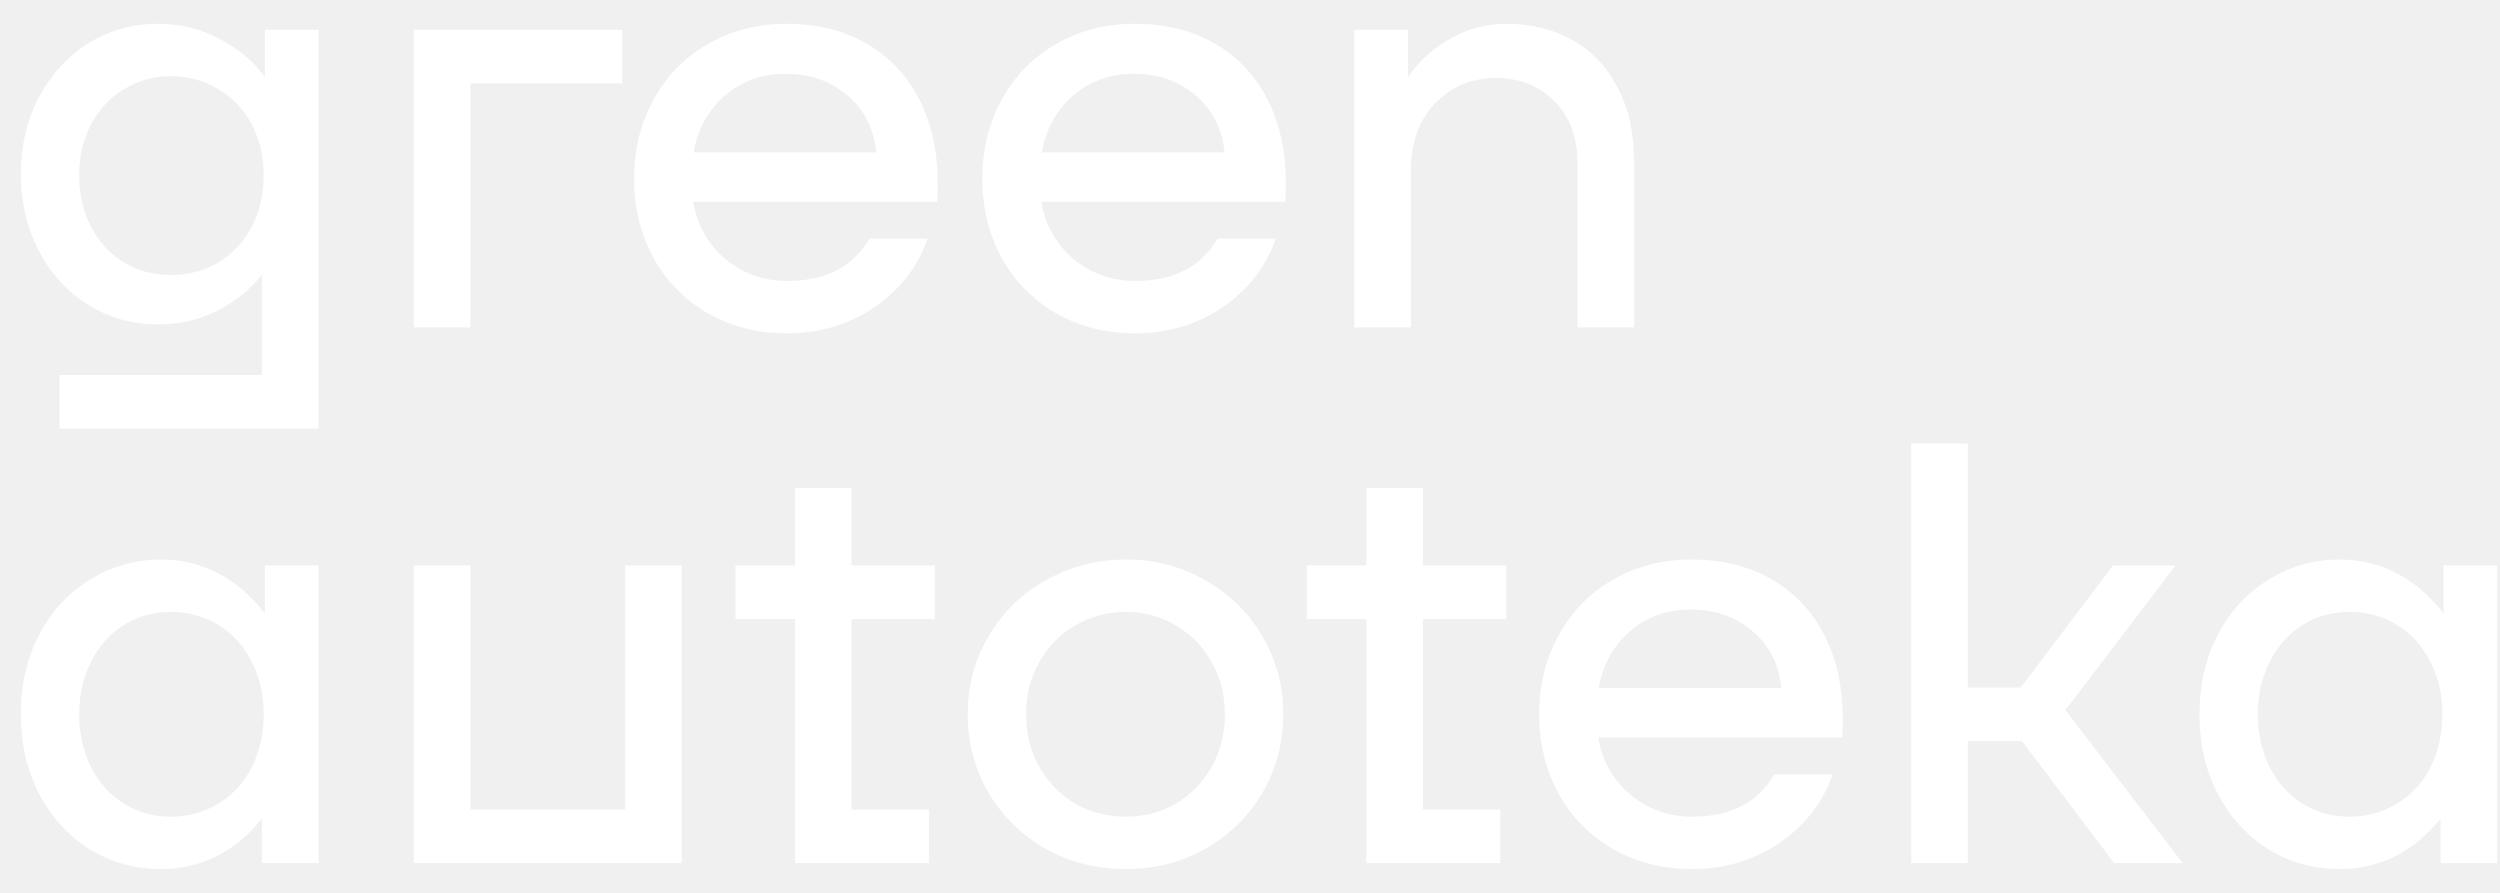
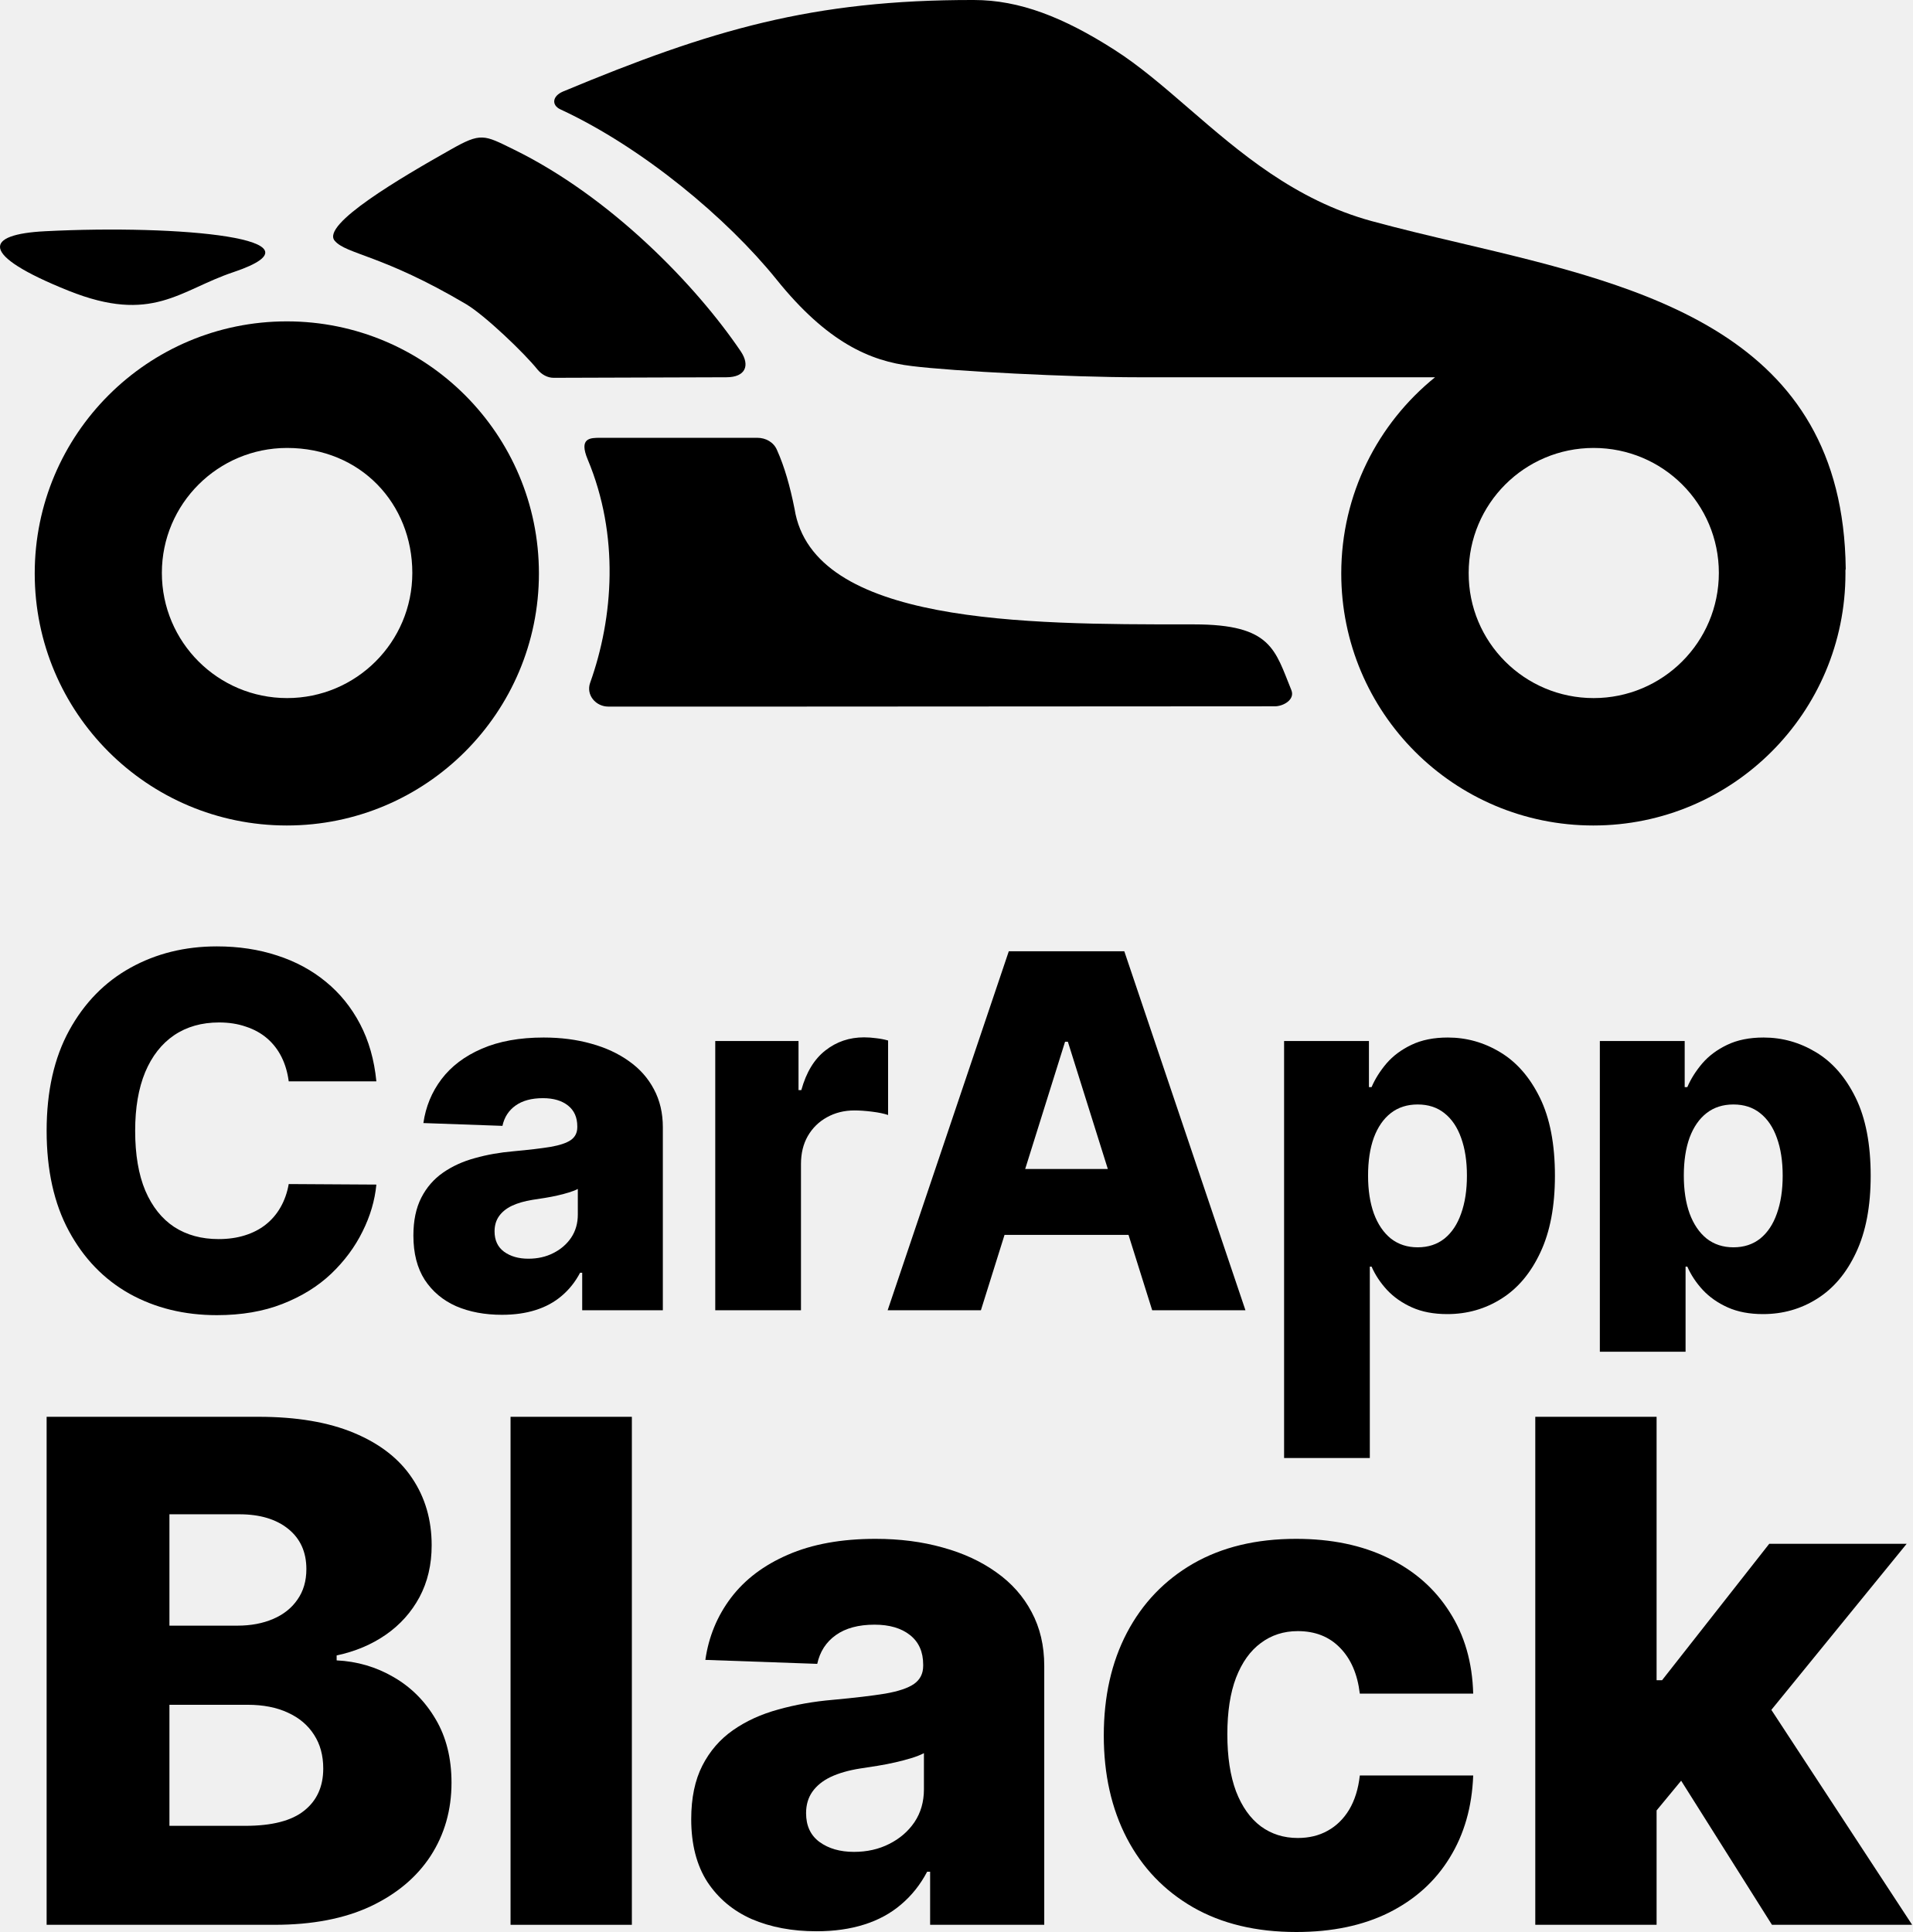
- <svg xmlns="http://www.w3.org/2000/svg" width="84" height="30" viewBox="0 0 84 30" fill="none">
-   <path d="M83.903 19V29H82.003V27.5C81.59 28.033 81.09 28.453 80.503 28.76C79.916 29.053 79.29 29.2 78.623 29.2C77.743 29.2 76.943 28.98 76.223 28.54C75.503 28.087 74.936 27.467 74.523 26.68C74.11 25.893 73.903 25 73.903 24C73.903 23 74.11 22.107 74.523 21.32C74.936 20.533 75.503 19.92 76.223 19.48C76.943 19.027 77.743 18.8 78.623 18.8C79.317 18.8 79.963 18.96 80.563 19.28C81.163 19.6 81.677 20.047 82.103 20.62V19H83.903ZM78.943 27.44C79.53 27.44 80.063 27.293 80.543 27C81.023 26.707 81.397 26.3 81.663 25.78C81.93 25.247 82.063 24.653 82.063 24C82.063 23.347 81.93 22.76 81.663 22.24C81.397 21.707 81.023 21.293 80.543 21C80.063 20.707 79.53 20.56 78.943 20.56C78.356 20.56 77.83 20.707 77.363 21C76.897 21.293 76.53 21.707 76.263 22.24C75.996 22.76 75.863 23.347 75.863 24C75.863 24.653 75.996 25.247 76.263 25.78C76.53 26.3 76.897 26.707 77.363 27C77.83 27.293 78.356 27.44 78.943 27.44Z" fill="white" />
-   <path d="M67.937 24.9H66.117V29H64.217V14.9H66.117V23.1H67.897L70.997 19H73.097L69.397 23.86L73.337 29H71.037L67.937 24.9Z" fill="white" />
-   <path d="M56.836 18.8C57.862 18.8 58.756 19.02 59.516 19.46C60.289 19.9 60.882 20.527 61.296 21.34C61.709 22.14 61.916 23.08 61.916 24.16C61.916 24.44 61.909 24.647 61.896 24.78H53.696C53.829 25.553 54.189 26.193 54.776 26.7C55.376 27.193 56.069 27.44 56.856 27.44C58.149 27.44 59.069 26.967 59.616 26.02H61.576C61.256 26.953 60.662 27.72 59.796 28.32C58.929 28.907 57.949 29.2 56.856 29.2C55.882 29.2 55.002 28.98 54.216 28.54C53.429 28.087 52.816 27.467 52.376 26.68C51.936 25.88 51.716 24.987 51.716 24C51.716 23.013 51.936 22.127 52.376 21.34C52.816 20.54 53.422 19.92 54.196 19.48C54.982 19.027 55.862 18.8 56.836 18.8ZM56.796 20.48C56.009 20.48 55.329 20.727 54.756 21.22C54.196 21.713 53.849 22.347 53.716 23.12H59.856C59.776 22.32 59.449 21.68 58.876 21.2C58.316 20.72 57.622 20.48 56.796 20.48Z" fill="white" />
-   <path d="M47.811 20.8V27.2H50.411V29H45.911V20.8H43.911V19H45.911V16.4H47.811V19H50.611V20.8H47.811Z" fill="white" />
-   <path d="M37.836 29.2C36.85 29.2 35.95 28.973 35.136 28.52C34.323 28.053 33.683 27.427 33.216 26.64C32.75 25.84 32.516 24.96 32.516 24C32.516 23.04 32.75 22.167 33.216 21.38C33.683 20.58 34.323 19.953 35.136 19.5C35.95 19.033 36.85 18.8 37.836 18.8C38.81 18.8 39.696 19.033 40.496 19.5C41.31 19.953 41.95 20.58 42.416 21.38C42.883 22.167 43.116 23.04 43.116 24C43.116 24.96 42.883 25.84 42.416 26.64C41.95 27.427 41.31 28.053 40.496 28.52C39.696 28.973 38.81 29.2 37.836 29.2ZM37.836 27.44C38.45 27.44 39.01 27.293 39.516 27C40.023 26.693 40.423 26.28 40.716 25.76C41.01 25.227 41.156 24.64 41.156 24C41.156 23.36 41.01 22.78 40.716 22.26C40.423 21.727 40.023 21.313 39.516 21.02C39.01 20.713 38.45 20.56 37.836 20.56C37.21 20.56 36.636 20.713 36.116 21.02C35.61 21.313 35.21 21.727 34.916 22.26C34.623 22.78 34.476 23.36 34.476 24C34.476 24.64 34.623 25.227 34.916 25.76C35.21 26.28 35.61 26.693 36.116 27C36.636 27.293 37.21 27.44 37.836 27.44Z" fill="white" />
-   <path d="M28.612 20.8V27.2H31.212V29H26.712V20.8H24.712V19H26.712V16.4H28.612V19H31.412V20.8H28.612Z" fill="white" />
-   <path d="M22.905 19V29H13.905V19H15.805V27.2H21.005V19H22.905Z" fill="white" />
-   <path d="M10.7 19V29H8.8V27.5C8.387 28.033 7.887 28.453 7.3 28.76C6.713 29.053 6.087 29.2 5.42 29.2C4.54 29.2 3.74 28.98 3.02 28.54C2.3 28.087 1.733 27.467 1.32 26.68C0.907 25.893 0.7 25 0.7 24C0.7 23 0.907 22.107 1.32 21.32C1.733 20.533 2.3 19.92 3.02 19.48C3.74 19.027 4.54 18.8 5.42 18.8C6.113 18.8 6.76 18.96 7.36 19.28C7.96 19.6 8.473 20.047 8.9 20.62V19H10.7ZM5.74 27.44C6.327 27.44 6.86 27.293 7.34 27C7.82 26.707 8.193 26.3 8.46 25.78C8.727 25.247 8.86 24.653 8.86 24C8.86 23.347 8.727 22.76 8.46 22.24C8.193 21.707 7.82 21.293 7.34 21C6.86 20.707 6.327 20.56 5.74 20.56C5.153 20.56 4.627 20.707 4.16 21C3.693 21.293 3.327 21.707 3.06 22.24C2.793 22.76 2.66 23.347 2.66 24C2.66 24.653 2.793 25.247 3.06 25.78C3.327 26.3 3.693 26.707 4.16 27C4.627 27.293 5.153 27.44 5.74 27.44Z" fill="white" />
-   <path d="M50.606 0.8C51.42 0.8 52.146 0.973 52.786 1.32C53.44 1.667 53.953 2.193 54.326 2.9C54.713 3.593 54.906 4.447 54.906 5.46V11H53.006V5.5C53.006 4.62 52.746 3.92 52.226 3.4C51.706 2.88 51.053 2.62 50.266 2.62C49.693 2.62 49.186 2.76 48.746 3.04C48.32 3.307 47.986 3.673 47.746 4.14C47.52 4.607 47.406 5.113 47.406 5.66V11H45.506V1H47.306V2.6C47.68 2.053 48.153 1.62 48.726 1.3C49.313 0.967 49.94 0.8 50.606 0.8Z" fill="white" />
-   <path d="M38.125 0.8C39.151 0.8 40.045 1.02 40.805 1.46C41.578 1.9 42.171 2.527 42.585 3.34C42.998 4.14 43.205 5.08 43.205 6.16C43.205 6.44 43.198 6.647 43.185 6.78H34.985C35.118 7.553 35.478 8.193 36.065 8.7C36.665 9.193 37.358 9.44 38.145 9.44C39.438 9.44 40.358 8.967 40.905 8.02H42.865C42.545 8.953 41.951 9.72 41.085 10.32C40.218 10.907 39.238 11.2 38.145 11.2C37.171 11.2 36.291 10.98 35.505 10.54C34.718 10.087 34.105 9.467 33.665 8.68C33.225 7.88 33.005 6.987 33.005 6C33.005 5.013 33.225 4.127 33.665 3.34C34.105 2.54 34.711 1.92 35.485 1.48C36.271 1.027 37.151 0.8 38.125 0.8ZM38.085 2.48C37.298 2.48 36.618 2.727 36.045 3.22C35.485 3.713 35.138 4.347 35.005 5.12H41.145C41.065 4.32 40.738 3.68 40.165 3.2C39.605 2.72 38.911 2.48 38.085 2.48Z" fill="white" />
-   <path d="M26.425 0.8C27.452 0.8 28.346 1.02 29.105 1.46C29.879 1.9 30.472 2.527 30.886 3.34C31.299 4.14 31.506 5.08 31.506 6.16C31.506 6.44 31.499 6.647 31.485 6.78H23.285C23.419 7.553 23.779 8.193 24.366 8.7C24.965 9.193 25.659 9.44 26.445 9.44C27.739 9.44 28.659 8.967 29.206 8.02H31.166C30.846 8.953 30.252 9.72 29.386 10.32C28.519 10.907 27.539 11.2 26.445 11.2C25.472 11.2 24.592 10.98 23.805 10.54C23.019 10.087 22.405 9.467 21.965 8.68C21.526 7.88 21.305 6.987 21.305 6C21.305 5.013 21.526 4.127 21.965 3.34C22.405 2.54 23.012 1.92 23.785 1.48C24.572 1.027 25.452 0.8 26.425 0.8ZM26.386 2.48C25.599 2.48 24.919 2.727 24.346 3.22C23.785 3.713 23.439 4.347 23.305 5.12H29.445C29.366 4.32 29.039 3.68 28.465 3.2C27.905 2.72 27.212 2.48 26.386 2.48Z" fill="white" />
-   <path d="M20.905 2.8H15.805V11H13.905V1H20.905V2.8Z" fill="white" />
-   <path d="M10.7 1V14.4H2V12.6H8.8V9.24C8.373 9.76 7.86 10.167 7.26 10.46C6.66 10.753 6.013 10.9 5.32 10.9C4.453 10.9 3.667 10.68 2.96 10.24C2.253 9.8 1.7 9.193 1.3 8.42C0.9 7.647 0.7 6.787 0.7 5.84C0.7 4.907 0.9 4.053 1.3 3.28C1.713 2.507 2.267 1.9 2.96 1.46C3.667 1.02 4.453 0.8 5.32 0.8C6.04 0.8 6.707 0.96 7.32 1.28C7.947 1.587 8.473 2.02 8.9 2.58V1H10.7ZM5.74 9.24C6.327 9.24 6.86 9.1 7.34 8.82C7.82 8.527 8.193 8.127 8.46 7.62C8.727 7.113 8.86 6.54 8.86 5.9C8.86 5.26 8.727 4.687 8.46 4.18C8.193 3.673 7.82 3.28 7.34 3C6.86 2.707 6.327 2.56 5.74 2.56C5.153 2.56 4.627 2.707 4.16 3C3.693 3.28 3.327 3.673 3.06 4.18C2.793 4.687 2.66 5.26 2.66 5.9C2.66 6.54 2.793 7.113 3.06 7.62C3.327 8.127 3.693 8.527 4.16 8.82C4.627 9.1 5.153 9.24 5.74 9.24Z" fill="white" />
+ <svg xmlns="http://www.w3.org/2000/svg" width="297" height="300" viewBox="0 0 297 300" fill="none">
+   <path d="M51.974 37.395C49.762 34.885 62.355 27.525 69.97 23.228C74.692 20.548 75.118 20.931 79.712 23.186C94.857 30.588 108.088 44.33 115.023 54.582C116.469 56.752 115.746 58.581 112.768 58.581L85.966 58.666C84.987 58.666 84.094 58.156 83.456 57.39C81.414 54.838 75.288 48.967 72.352 47.222C59.334 39.522 53.804 39.522 51.974 37.395Z" fill="black" />
+   <path d="M93.199 67.983H117.576C118.894 67.983 120.128 68.664 120.639 69.898C121.789 72.453 122.67 75.552 123.355 79.009C126.195 96.959 159.282 96.957 184.358 96.955L185.035 96.955L185.388 96.955C197.428 96.955 197.938 100.911 200.491 107.165C201.086 108.654 199.215 109.675 197.938 109.675L121.787 109.718H94.432C92.518 109.718 90.944 107.931 91.624 106.016C95.241 95.891 96.177 83.129 91.242 71.344C89.838 67.983 91.624 67.983 93.199 67.983H93.199Z" fill="black" />
+   <path fill-rule="evenodd" clip-rule="evenodd" d="M44.53 128.181C66.141 128.181 83.669 110.653 83.669 89.041C83.669 67.43 66.141 49.902 44.53 49.902C22.918 49.902 5.391 67.43 5.391 89.041C5.391 110.653 22.876 128.181 44.53 128.181ZM44.572 108.398C55.293 108.398 64.014 99.72 64.014 88.956C64.014 78.236 56.016 69.557 44.572 69.557C33.852 69.557 25.13 78.236 25.13 88.956C25.13 99.72 33.852 108.398 44.572 108.398Z" fill="black" />
+   <path fill-rule="evenodd" clip-rule="evenodd" d="M87.414 14.21C85.712 14.933 85.627 16.337 86.988 16.975C99.836 22.931 112.939 33.949 120.554 43.394C128.425 53.178 135.104 56.071 141.528 56.837C147.952 57.645 166.245 58.581 176.668 58.581H222.798C213.916 65.757 208.235 76.737 208.235 89.042C208.235 110.653 225.72 128.181 247.374 128.181C268.985 128.181 286.513 110.653 286.513 89.042C286.513 88.876 286.512 88.71 286.51 88.545C286.539 88.459 286.555 88.369 286.555 88.276C286.117 51.756 255.301 44.486 226.751 37.75C222.042 36.639 217.395 35.543 212.957 34.332C201.033 31.075 192.447 23.651 184.587 16.855C180.641 13.443 176.877 10.189 172.967 7.7C165.096 2.68 158.29 0 151.185 0C126.127 -0.042 110.387 4.637 87.414 14.21ZM266.858 88.957C266.858 99.72 258.137 108.399 247.416 108.399C236.696 108.399 227.974 99.72 228.017 88.957C228.017 78.236 236.696 69.557 247.416 69.557C258.18 69.557 266.858 78.236 266.858 88.957Z" fill="black" />
+   <path d="M10.624 45.138C-3.458 39.48 -2.352 36.374 7.008 35.906C27.896 34.843 51.635 37.055 36.277 42.245C27.854 45.053 23.684 50.37 10.624 45.138Z" fill="black" />
+   <path d="M248.382 209.895V161.65H261.554V168.808H261.962C262.507 167.538 263.278 166.313 264.276 165.134C265.292 163.955 266.58 162.993 268.14 162.249C269.719 161.487 271.606 161.106 273.801 161.106C276.704 161.106 279.417 161.868 281.939 163.392C284.479 164.916 286.529 167.266 288.089 170.441C289.65 173.616 290.43 177.662 290.43 182.579C290.43 187.314 289.677 191.279 288.171 194.472C286.683 197.665 284.669 200.06 282.129 201.657C279.607 203.254 276.804 204.052 273.72 204.052C271.615 204.052 269.791 203.707 268.249 203.018C266.707 202.328 265.41 201.421 264.357 200.296C263.323 199.171 262.525 197.965 261.962 196.677H261.69V209.895H248.382ZM261.418 182.552C261.418 184.802 261.718 186.761 262.316 188.43C262.933 190.1 263.813 191.397 264.956 192.322C266.117 193.229 267.505 193.683 269.12 193.683C270.753 193.683 272.141 193.229 273.284 192.322C274.427 191.397 275.289 190.1 275.87 188.43C276.468 186.761 276.768 184.802 276.768 182.552C276.768 180.302 276.468 178.351 275.87 176.7C275.289 175.049 274.427 173.77 273.284 172.863C272.159 171.956 270.771 171.502 269.12 171.502C267.487 171.502 266.099 171.947 264.956 172.836C263.813 173.725 262.933 174.995 262.316 176.646C261.718 178.297 261.418 180.266 261.418 182.552Z" fill="black" />
+   <path d="M199.36 226.404V161.65H212.533V168.808H212.941C213.485 167.538 214.256 166.313 215.254 165.134C216.27 163.955 217.558 162.993 219.119 162.249C220.697 161.487 222.584 161.106 224.78 161.106C227.683 161.106 230.395 161.868 232.917 163.392C235.457 164.916 237.507 167.266 239.068 170.441C240.628 173.616 241.408 177.662 241.408 182.579C241.408 187.314 240.655 191.279 239.149 194.472C237.662 197.665 235.648 200.06 233.108 201.657C230.586 203.254 227.782 204.052 224.698 204.052C222.593 204.052 220.77 203.707 219.228 203.018C217.685 202.328 216.388 201.421 215.336 200.296C214.302 199.171 213.503 197.965 212.941 196.677H212.669V226.404H199.36ZM212.397 182.552C212.397 184.802 212.696 186.761 213.295 188.43C213.912 190.1 214.792 191.397 215.935 192.322C217.096 193.229 218.484 193.683 220.099 193.683C221.731 193.683 223.119 193.229 224.263 192.322C225.406 191.397 226.267 190.1 226.848 188.43C227.447 186.761 227.746 184.802 227.746 182.552C227.746 180.302 227.447 178.351 226.848 176.7C226.267 175.049 225.406 173.77 224.263 172.863C223.138 171.956 221.75 171.502 220.099 171.502C218.466 171.502 217.078 171.947 215.935 172.836C214.792 173.725 213.912 174.995 213.295 176.646C212.696 178.297 212.397 180.266 212.397 182.552Z" fill="black" />
+   <path fill-rule="evenodd" clip-rule="evenodd" d="M152.291 203.453H137.812L156.618 147.716H174.553L193.359 203.453H178.881L175.206 191.751H155.958L152.291 203.453ZM165.355 161.759H165.79L171.994 181.518H159.164L165.355 161.759Z" fill="black" />
+   <path d="M111.046 203.454V161.651H123.973V169.271H124.408C125.17 166.513 126.413 164.463 128.137 163.12C129.86 161.759 131.865 161.079 134.151 161.079C134.768 161.079 135.403 161.124 136.057 161.215C136.71 161.288 137.318 161.406 137.88 161.569V173.136C137.245 172.918 136.41 172.745 135.376 172.618C134.36 172.491 133.453 172.428 132.655 172.428C131.076 172.428 129.652 172.782 128.382 173.489C127.13 174.179 126.141 175.15 125.415 176.401C124.708 177.635 124.354 179.087 124.354 180.756V203.454H111.046Z" fill="black" />
+   <path d="M77.925 204.161C75.258 204.161 72.89 203.716 70.822 202.827C68.771 201.92 67.147 200.559 65.95 198.745C64.771 196.912 64.181 194.617 64.181 191.859C64.181 189.537 64.589 187.578 65.406 185.981C66.222 184.384 67.347 183.087 68.78 182.089C70.214 181.091 71.865 180.338 73.734 179.83C75.602 179.304 77.598 178.95 79.721 178.769C82.098 178.551 84.012 178.324 85.463 178.088C86.915 177.834 87.967 177.481 88.62 177.027C89.292 176.555 89.627 175.893 89.627 175.04V174.904C89.627 173.507 89.147 172.428 88.185 171.666C87.223 170.904 85.926 170.523 84.293 170.523C82.533 170.523 81.118 170.904 80.047 171.666C78.977 172.428 78.297 173.48 78.006 174.823L65.732 174.387C66.095 171.847 67.029 169.579 68.535 167.583C70.059 165.569 72.146 163.991 74.795 162.848C77.462 161.687 80.664 161.106 84.402 161.106C87.069 161.106 89.528 161.423 91.777 162.058C94.027 162.675 95.987 163.583 97.656 164.78C99.325 165.959 100.613 167.411 101.521 169.135C102.446 170.858 102.909 172.827 102.909 175.04V203.453H90.389V197.629H90.063C89.319 199.044 88.366 200.242 87.205 201.222C86.062 202.201 84.71 202.936 83.15 203.426C81.608 203.916 79.866 204.161 77.925 204.161ZM82.034 195.452C83.468 195.452 84.756 195.162 85.899 194.581C87.06 194 87.985 193.202 88.675 192.186C89.364 191.152 89.709 189.954 89.709 188.594V184.62C89.328 184.82 88.865 185.001 88.321 185.164C87.795 185.328 87.214 185.482 86.579 185.627C85.944 185.772 85.291 185.899 84.62 186.008C83.948 186.117 83.304 186.217 82.687 186.307C81.436 186.507 80.365 186.816 79.476 187.233C78.605 187.65 77.934 188.194 77.462 188.866C77.008 189.519 76.782 190.299 76.782 191.206C76.782 192.585 77.272 193.638 78.251 194.363C79.249 195.089 80.51 195.452 82.034 195.452Z" fill="black" />
+   <path d="M58.432 167.911H44.825C44.643 166.514 44.271 165.253 43.709 164.128C43.146 163.003 42.402 162.041 41.477 161.243C40.552 160.445 39.454 159.837 38.184 159.42C36.932 158.984 35.544 158.766 34.02 158.766C31.317 158.766 28.985 159.429 27.026 160.753C25.084 162.078 23.587 163.992 22.535 166.496C21.501 168.999 20.984 172.029 20.984 175.586C20.984 179.287 21.51 182.39 22.562 184.893C23.633 187.379 25.13 189.257 27.053 190.527C28.994 191.779 31.289 192.405 33.938 192.405C35.426 192.405 36.778 192.214 37.993 191.833C39.227 191.452 40.307 190.899 41.232 190.173C42.176 189.429 42.947 188.531 43.545 187.479C44.162 186.408 44.589 185.202 44.825 183.859L58.432 183.941C58.196 186.408 57.48 188.84 56.282 191.235C55.103 193.629 53.479 195.816 51.411 197.793C49.342 199.753 46.82 201.313 43.845 202.475C40.887 203.636 37.495 204.216 33.666 204.216C28.622 204.216 24.105 203.11 20.113 200.896C16.14 198.664 13.001 195.417 10.696 191.153C8.392 186.889 7.24 181.7 7.24 175.586C7.24 169.453 8.41 164.255 10.751 159.991C13.091 155.727 16.257 152.489 20.249 150.275C24.241 148.062 28.713 146.955 33.666 146.955C37.041 146.955 40.162 147.427 43.028 148.37C45.895 149.295 48.417 150.656 50.594 152.452C52.772 154.231 54.541 156.417 55.901 159.011C57.262 161.606 58.106 164.572 58.432 167.911Z" fill="black" />
+   <path d="M274.679 239.721L258.04 260.905H257.192V220.001H238.358V298.883H257.192V281.123L261.004 276.508L275.103 298.883H296.865L275.009 265.507L296.017 239.721H274.679Z" fill="black" />
+   <path d="M201.256 300C195.016 300 189.663 298.716 185.195 296.148C180.752 293.58 177.337 290.011 174.949 285.441C172.561 280.844 171.367 275.529 171.367 269.495C171.367 263.435 172.561 258.119 174.949 253.549C177.363 248.952 180.791 245.37 185.233 242.802C189.701 240.235 195.029 238.951 201.218 238.951C206.687 238.951 211.45 239.939 215.507 241.917C219.59 243.894 222.774 246.693 225.06 250.313C227.371 253.908 228.59 258.132 228.719 262.985H211.116C210.757 259.955 209.73 257.58 208.035 255.86C206.366 254.139 204.183 253.279 201.487 253.279C199.305 253.279 197.392 253.895 195.748 255.128C194.105 256.335 192.821 258.132 191.897 260.52C190.998 262.883 190.549 265.81 190.549 269.302C190.549 272.794 190.998 275.747 191.897 278.161C192.821 280.549 194.105 282.359 195.748 283.592C197.392 284.799 199.305 285.402 201.487 285.402C203.233 285.402 204.774 285.03 206.109 284.285C207.47 283.54 208.587 282.449 209.46 281.011C210.333 279.547 210.885 277.776 211.116 275.696H228.719C228.539 280.575 227.319 284.837 225.06 288.483C222.826 292.13 219.68 294.967 215.623 296.996C211.592 298.998 206.803 300 201.256 300Z" fill="black" />
+   <path d="M126.765 299.884C122.99 299.884 119.639 299.255 116.712 297.997C113.81 296.713 111.512 294.787 109.817 292.22C108.148 289.626 107.314 286.378 107.314 282.475C107.314 279.188 107.892 276.415 109.047 274.155C110.203 271.895 111.795 270.06 113.823 268.647C115.852 267.235 118.188 266.169 120.833 265.45C123.478 264.706 126.303 264.205 129.307 263.948C132.671 263.64 135.38 263.319 137.434 262.985C139.488 262.626 140.977 262.125 141.902 261.483C142.852 260.815 143.327 259.878 143.327 258.671V258.479C143.327 256.502 142.647 254.974 141.286 253.895C139.925 252.817 138.089 252.278 135.778 252.278C133.287 252.278 131.284 252.817 129.769 253.895C128.254 254.974 127.291 256.463 126.88 258.363L109.509 257.747C110.023 254.152 111.345 250.942 113.477 248.118C115.633 245.268 118.586 243.034 122.335 241.416C126.11 239.772 130.642 238.951 135.932 238.951C139.706 238.951 143.186 239.4 146.37 240.299C149.554 241.172 152.327 242.456 154.689 244.151C157.052 245.82 158.875 247.874 160.159 250.313C161.468 252.753 162.123 255.539 162.123 258.671V298.883H144.405V290.64H143.943C142.891 292.643 141.542 294.338 139.899 295.725C138.281 297.111 136.368 298.151 134.16 298.844C131.977 299.538 129.512 299.884 126.765 299.884ZM132.581 287.559C134.609 287.559 136.433 287.148 138.05 286.326C139.694 285.505 141.003 284.375 141.979 282.937C142.955 281.473 143.443 279.779 143.443 277.853V272.229C142.903 272.512 142.249 272.769 141.478 273C140.734 273.231 139.912 273.449 139.013 273.654C138.114 273.86 137.19 274.04 136.24 274.194C135.29 274.348 134.378 274.489 133.505 274.617C131.733 274.9 130.218 275.336 128.96 275.927C127.728 276.518 126.778 277.288 126.11 278.238C125.468 279.162 125.147 280.266 125.147 281.55C125.147 283.502 125.84 284.991 127.227 286.018C128.639 287.045 130.424 287.559 132.581 287.559Z" fill="black" />
+   <path d="M98.099 220.001V298.883H79.264V220.001H98.099Z" fill="black" />
+   <path d="M7.239 298.882V220H40.132C46.038 220 50.981 220.835 54.961 222.504C58.967 224.173 61.971 226.509 63.974 229.514C66.002 232.518 67.017 235.997 67.017 239.952C67.017 242.956 66.388 245.639 65.129 248.002C63.871 250.338 62.138 252.277 59.93 253.818C57.721 255.358 55.166 256.437 52.265 257.053V257.823C55.449 257.978 58.389 258.838 61.085 260.404C63.807 261.97 65.99 264.153 67.633 266.952C69.276 269.725 70.098 273.012 70.098 276.812C70.098 281.049 69.02 284.837 66.863 288.175C64.706 291.487 61.586 294.106 57.503 296.032C53.42 297.932 48.465 298.882 42.636 298.882H7.239ZM26.305 283.514H38.091C42.225 283.514 45.268 282.731 47.219 281.165C49.196 279.598 50.185 277.416 50.185 274.617C50.185 272.588 49.71 270.842 48.76 269.379C47.81 267.889 46.462 266.747 44.716 265.951C42.969 265.129 40.877 264.718 38.437 264.718H26.305V283.514ZM26.305 252.431H36.858C38.938 252.431 40.787 252.084 42.405 251.391C44.022 250.698 45.281 249.696 46.179 248.387C47.104 247.077 47.566 245.498 47.566 243.649C47.566 241.004 46.629 238.925 44.754 237.41C42.88 235.895 40.35 235.137 37.166 235.137H26.305V252.431Z" fill="black" />
</svg>
